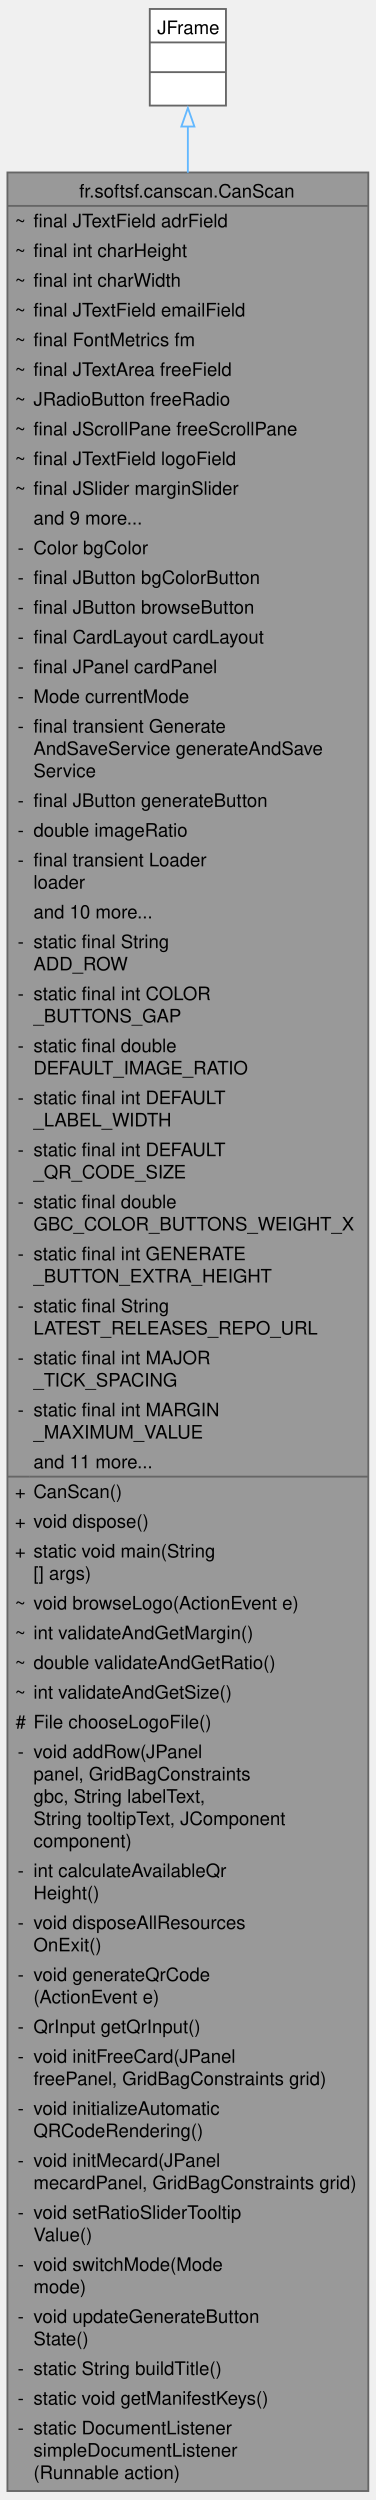
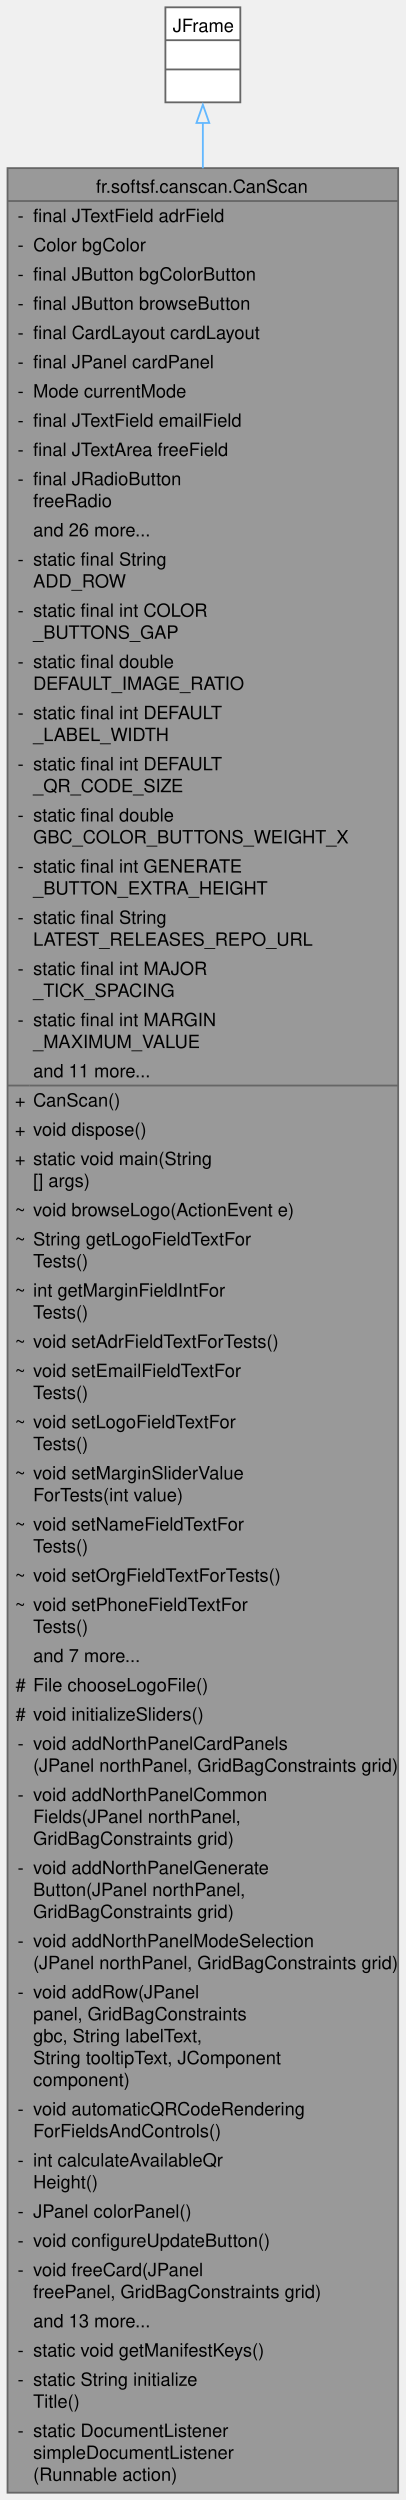
- <svg xmlns="http://www.w3.org/2000/svg" xmlns:xlink="http://www.w3.org/1999/xlink" width="202pt" height="1344pt" viewBox="0.00 0.00 202.25 1344.00">
-   <g id="graph0" class="graph" transform="scale(1 1) rotate(0) translate(4 1340)">
+ <svg xmlns="http://www.w3.org/2000/svg" xmlns:xlink="http://www.w3.org/1999/xlink" width="222pt" height="1368pt" viewBox="0.00 0.00 221.75 1368.00">
+   <g id="graph0" class="graph" transform="scale(1 1) rotate(0) translate(4 1364)">
    <g id="Node000001" class="node">
      <g id="a_Node000001">
        <a xlink:title="CanScan — a Swing-based application for generating QR codes.">
-           <polygon fill="#999999" stroke="none" points="194.25,-1248 0,-1248 0,0 194.25,0 194.25,-1248" />
-           <text text-anchor="start" x="38.62" y="-1234.5" font-family="Helvetica,sans-Serif" font-size="10.00">fr.softsf.canscan.CanScan</text>
-           <text text-anchor="start" x="4" y="-1218.5" font-family="Helvetica,sans-Serif" font-size="10.00">~</text>
-           <text text-anchor="start" x="14" y="-1218.5" font-family="Helvetica,sans-Serif" font-size="10.00">final JTextField adrField</text>
-           <text text-anchor="start" x="4" y="-1202.5" font-family="Helvetica,sans-Serif" font-size="10.00">~</text>
-           <text text-anchor="start" x="14" y="-1202.5" font-family="Helvetica,sans-Serif" font-size="10.00">final int charHeight</text>
-           <text text-anchor="start" x="4" y="-1186.5" font-family="Helvetica,sans-Serif" font-size="10.00">~</text>
-           <text text-anchor="start" x="14" y="-1186.5" font-family="Helvetica,sans-Serif" font-size="10.00">final int charWidth</text>
-           <text text-anchor="start" x="4" y="-1170.5" font-family="Helvetica,sans-Serif" font-size="10.00">~</text>
-           <text text-anchor="start" x="14" y="-1170.5" font-family="Helvetica,sans-Serif" font-size="10.00">final JTextField emailField</text>
-           <text text-anchor="start" x="4" y="-1154.5" font-family="Helvetica,sans-Serif" font-size="10.00">~</text>
-           <text text-anchor="start" x="14" y="-1154.5" font-family="Helvetica,sans-Serif" font-size="10.00">final FontMetrics fm</text>
-           <text text-anchor="start" x="4" y="-1138.5" font-family="Helvetica,sans-Serif" font-size="10.00">~</text>
-           <text text-anchor="start" x="14" y="-1138.5" font-family="Helvetica,sans-Serif" font-size="10.00">final JTextArea freeField</text>
-           <text text-anchor="start" x="4" y="-1122.5" font-family="Helvetica,sans-Serif" font-size="10.00">~</text>
-           <text text-anchor="start" x="14" y="-1122.5" font-family="Helvetica,sans-Serif" font-size="10.00">JRadioButton freeRadio</text>
-           <text text-anchor="start" x="4" y="-1106.5" font-family="Helvetica,sans-Serif" font-size="10.00">~</text>
-           <text text-anchor="start" x="14" y="-1106.5" font-family="Helvetica,sans-Serif" font-size="10.00">final JScrollPane freeScrollPane</text>
-           <text text-anchor="start" x="4" y="-1090.5" font-family="Helvetica,sans-Serif" font-size="10.00">~</text>
-           <text text-anchor="start" x="14" y="-1090.5" font-family="Helvetica,sans-Serif" font-size="10.00">final JTextField logoField</text>
-           <text text-anchor="start" x="4" y="-1074.5" font-family="Helvetica,sans-Serif" font-size="10.00">~</text>
-           <text text-anchor="start" x="14" y="-1074.5" font-family="Helvetica,sans-Serif" font-size="10.00">final JSlider marginSlider</text>
-           <text text-anchor="start" x="14" y="-1058.5" font-family="Helvetica,sans-Serif" font-size="10.00">and 9 more...</text>
-           <text text-anchor="start" x="5.5" y="-1042.5" font-family="Helvetica,sans-Serif" font-size="10.00">-</text>
-           <text text-anchor="start" x="14" y="-1042.5" font-family="Helvetica,sans-Serif" font-size="10.00">Color bgColor</text>
+           <polygon fill="#999999" stroke="none" points="213.75,-1272 0,-1272 0,0 213.75,0 213.75,-1272" />
+           <text text-anchor="start" x="48.38" y="-1258.5" font-family="Helvetica,sans-Serif" font-size="10.00">fr.softsf.canscan.CanScan</text>
+           <text text-anchor="start" x="5.5" y="-1242.5" font-family="Helvetica,sans-Serif" font-size="10.00">-</text>
+           <text text-anchor="start" x="14" y="-1242.5" font-family="Helvetica,sans-Serif" font-size="10.00">final JTextField adrField</text>
+           <text text-anchor="start" x="5.5" y="-1226.5" font-family="Helvetica,sans-Serif" font-size="10.00">-</text>
+           <text text-anchor="start" x="14" y="-1226.5" font-family="Helvetica,sans-Serif" font-size="10.00">Color bgColor</text>
+           <text text-anchor="start" x="5.5" y="-1210.5" font-family="Helvetica,sans-Serif" font-size="10.00">-</text>
+           <text text-anchor="start" x="14" y="-1210.5" font-family="Helvetica,sans-Serif" font-size="10.00">final JButton bgColorButton</text>
+           <text text-anchor="start" x="5.5" y="-1194.5" font-family="Helvetica,sans-Serif" font-size="10.00">-</text>
+           <text text-anchor="start" x="14" y="-1194.5" font-family="Helvetica,sans-Serif" font-size="10.00">final JButton browseButton</text>
+           <text text-anchor="start" x="5.5" y="-1178.5" font-family="Helvetica,sans-Serif" font-size="10.00">-</text>
+           <text text-anchor="start" x="14" y="-1178.5" font-family="Helvetica,sans-Serif" font-size="10.00">final CardLayout cardLayout</text>
+           <text text-anchor="start" x="5.5" y="-1162.5" font-family="Helvetica,sans-Serif" font-size="10.00">-</text>
+           <text text-anchor="start" x="14" y="-1162.5" font-family="Helvetica,sans-Serif" font-size="10.00">final JPanel cardPanel</text>
+           <text text-anchor="start" x="5.5" y="-1146.5" font-family="Helvetica,sans-Serif" font-size="10.00">-</text>
+           <text text-anchor="start" x="14" y="-1146.5" font-family="Helvetica,sans-Serif" font-size="10.00">Mode currentMode</text>
+           <text text-anchor="start" x="5.5" y="-1130.5" font-family="Helvetica,sans-Serif" font-size="10.00">-</text>
+           <text text-anchor="start" x="14" y="-1130.5" font-family="Helvetica,sans-Serif" font-size="10.00">final JTextField emailField</text>
+           <text text-anchor="start" x="5.5" y="-1114.5" font-family="Helvetica,sans-Serif" font-size="10.00">-</text>
+           <text text-anchor="start" x="14" y="-1114.5" font-family="Helvetica,sans-Serif" font-size="10.00">final JTextArea freeField</text>
+           <text text-anchor="start" x="5.5" y="-1098.5" font-family="Helvetica,sans-Serif" font-size="10.00">-</text>
+           <text text-anchor="start" x="14" y="-1098.5" font-family="Helvetica,sans-Serif" font-size="10.00">final JRadioButton</text>
+           <text text-anchor="start" x="14" y="-1086.5" font-family="Helvetica,sans-Serif" font-size="10.00"> freeRadio</text>
+           <text text-anchor="start" x="14" y="-1070.5" font-family="Helvetica,sans-Serif" font-size="10.00">and 26 more...</text>
+           <text text-anchor="start" x="5.5" y="-1054.5" font-family="Helvetica,sans-Serif" font-size="10.00">-</text>
+           <text text-anchor="start" x="14" y="-1054.5" font-family="Helvetica,sans-Serif" font-size="10.00">static final String</text>
+           <text text-anchor="start" x="14" y="-1042.5" font-family="Helvetica,sans-Serif" font-size="10.00"> ADD_ROW</text>
          <text text-anchor="start" x="5.5" y="-1026.5" font-family="Helvetica,sans-Serif" font-size="10.00">-</text>
-           <text text-anchor="start" x="14" y="-1026.5" font-family="Helvetica,sans-Serif" font-size="10.00">final JButton bgColorButton</text>
-           <text text-anchor="start" x="5.5" y="-1010.5" font-family="Helvetica,sans-Serif" font-size="10.00">-</text>
-           <text text-anchor="start" x="14" y="-1010.5" font-family="Helvetica,sans-Serif" font-size="10.00">final JButton browseButton</text>
-           <text text-anchor="start" x="5.5" y="-994.5" font-family="Helvetica,sans-Serif" font-size="10.00">-</text>
-           <text text-anchor="start" x="14" y="-994.5" font-family="Helvetica,sans-Serif" font-size="10.00">final CardLayout cardLayout</text>
-           <text text-anchor="start" x="5.5" y="-978.5" font-family="Helvetica,sans-Serif" font-size="10.00">-</text>
-           <text text-anchor="start" x="14" y="-978.5" font-family="Helvetica,sans-Serif" font-size="10.00">final JPanel cardPanel</text>
-           <text text-anchor="start" x="5.5" y="-962.5" font-family="Helvetica,sans-Serif" font-size="10.00">-</text>
-           <text text-anchor="start" x="14" y="-962.5" font-family="Helvetica,sans-Serif" font-size="10.00">Mode currentMode</text>
-           <text text-anchor="start" x="5.5" y="-946.5" font-family="Helvetica,sans-Serif" font-size="10.00">-</text>
-           <text text-anchor="start" x="14" y="-946.5" font-family="Helvetica,sans-Serif" font-size="10.00">final transient Generate</text>
-           <text text-anchor="start" x="14" y="-934.5" font-family="Helvetica,sans-Serif" font-size="10.00">AndSaveService generateAndSave</text>
-           <text text-anchor="start" x="14" y="-922.5" font-family="Helvetica,sans-Serif" font-size="10.00">Service</text>
-           <text text-anchor="start" x="5.5" y="-906.5" font-family="Helvetica,sans-Serif" font-size="10.00">-</text>
-           <text text-anchor="start" x="14" y="-906.5" font-family="Helvetica,sans-Serif" font-size="10.00">final JButton generateButton</text>
-           <text text-anchor="start" x="5.5" y="-890.5" font-family="Helvetica,sans-Serif" font-size="10.00">-</text>
-           <text text-anchor="start" x="14" y="-890.5" font-family="Helvetica,sans-Serif" font-size="10.00">double imageRatio</text>
-           <text text-anchor="start" x="5.5" y="-874.5" font-family="Helvetica,sans-Serif" font-size="10.00">-</text>
-           <text text-anchor="start" x="14" y="-874.5" font-family="Helvetica,sans-Serif" font-size="10.00">final transient Loader</text>
-           <text text-anchor="start" x="14" y="-862.5" font-family="Helvetica,sans-Serif" font-size="10.00"> loader</text>
-           <text text-anchor="start" x="14" y="-846.5" font-family="Helvetica,sans-Serif" font-size="10.00">and 10 more...</text>
+           <text text-anchor="start" x="14" y="-1026.5" font-family="Helvetica,sans-Serif" font-size="10.00">static final int COLOR</text>
+           <text text-anchor="start" x="14" y="-1014.5" font-family="Helvetica,sans-Serif" font-size="10.00">_BUTTONS_GAP</text>
+           <text text-anchor="start" x="5.5" y="-998.5" font-family="Helvetica,sans-Serif" font-size="10.00">-</text>
+           <text text-anchor="start" x="14" y="-998.5" font-family="Helvetica,sans-Serif" font-size="10.00">static final double</text>
+           <text text-anchor="start" x="14" y="-986.5" font-family="Helvetica,sans-Serif" font-size="10.00"> DEFAULT_IMAGE_RATIO</text>
+           <text text-anchor="start" x="5.5" y="-970.5" font-family="Helvetica,sans-Serif" font-size="10.00">-</text>
+           <text text-anchor="start" x="14" y="-970.5" font-family="Helvetica,sans-Serif" font-size="10.00">static final int DEFAULT</text>
+           <text text-anchor="start" x="14" y="-958.5" font-family="Helvetica,sans-Serif" font-size="10.00">_LABEL_WIDTH</text>
+           <text text-anchor="start" x="5.5" y="-942.5" font-family="Helvetica,sans-Serif" font-size="10.00">-</text>
+           <text text-anchor="start" x="14" y="-942.5" font-family="Helvetica,sans-Serif" font-size="10.00">static final int DEFAULT</text>
+           <text text-anchor="start" x="14" y="-930.5" font-family="Helvetica,sans-Serif" font-size="10.00">_QR_CODE_SIZE</text>
+           <text text-anchor="start" x="5.5" y="-914.5" font-family="Helvetica,sans-Serif" font-size="10.00">-</text>
+           <text text-anchor="start" x="14" y="-914.5" font-family="Helvetica,sans-Serif" font-size="10.00">static final double</text>
+           <text text-anchor="start" x="14" y="-902.5" font-family="Helvetica,sans-Serif" font-size="10.00"> GBC_COLOR_BUTTONS_WEIGHT_X</text>
+           <text text-anchor="start" x="5.5" y="-886.5" font-family="Helvetica,sans-Serif" font-size="10.00">-</text>
+           <text text-anchor="start" x="14" y="-886.5" font-family="Helvetica,sans-Serif" font-size="10.00">static final int GENERATE</text>
+           <text text-anchor="start" x="14" y="-874.5" font-family="Helvetica,sans-Serif" font-size="10.00">_BUTTON_EXTRA_HEIGHT</text>
+           <text text-anchor="start" x="5.5" y="-858.5" font-family="Helvetica,sans-Serif" font-size="10.00">-</text>
+           <text text-anchor="start" x="14" y="-858.5" font-family="Helvetica,sans-Serif" font-size="10.00">static final String</text>
+           <text text-anchor="start" x="14" y="-846.5" font-family="Helvetica,sans-Serif" font-size="10.00"> LATEST_RELEASES_REPO_URL</text>
          <text text-anchor="start" x="5.5" y="-830.5" font-family="Helvetica,sans-Serif" font-size="10.00">-</text>
-           <text text-anchor="start" x="14" y="-830.5" font-family="Helvetica,sans-Serif" font-size="10.00">static final String</text>
-           <text text-anchor="start" x="14" y="-818.5" font-family="Helvetica,sans-Serif" font-size="10.00"> ADD_ROW</text>
+           <text text-anchor="start" x="14" y="-830.5" font-family="Helvetica,sans-Serif" font-size="10.00">static final int MAJOR</text>
+           <text text-anchor="start" x="14" y="-818.5" font-family="Helvetica,sans-Serif" font-size="10.00">_TICK_SPACING</text>
          <text text-anchor="start" x="5.5" y="-802.5" font-family="Helvetica,sans-Serif" font-size="10.00">-</text>
-           <text text-anchor="start" x="14" y="-802.5" font-family="Helvetica,sans-Serif" font-size="10.00">static final int COLOR</text>
-           <text text-anchor="start" x="14" y="-790.5" font-family="Helvetica,sans-Serif" font-size="10.00">_BUTTONS_GAP</text>
-           <text text-anchor="start" x="5.5" y="-774.5" font-family="Helvetica,sans-Serif" font-size="10.00">-</text>
-           <text text-anchor="start" x="14" y="-774.5" font-family="Helvetica,sans-Serif" font-size="10.00">static final double</text>
-           <text text-anchor="start" x="14" y="-762.5" font-family="Helvetica,sans-Serif" font-size="10.00"> DEFAULT_IMAGE_RATIO</text>
-           <text text-anchor="start" x="5.5" y="-746.5" font-family="Helvetica,sans-Serif" font-size="10.00">-</text>
-           <text text-anchor="start" x="14" y="-746.5" font-family="Helvetica,sans-Serif" font-size="10.00">static final int DEFAULT</text>
-           <text text-anchor="start" x="14" y="-734.5" font-family="Helvetica,sans-Serif" font-size="10.00">_LABEL_WIDTH</text>
-           <text text-anchor="start" x="5.5" y="-718.5" font-family="Helvetica,sans-Serif" font-size="10.00">-</text>
-           <text text-anchor="start" x="14" y="-718.5" font-family="Helvetica,sans-Serif" font-size="10.00">static final int DEFAULT</text>
-           <text text-anchor="start" x="14" y="-706.5" font-family="Helvetica,sans-Serif" font-size="10.00">_QR_CODE_SIZE</text>
-           <text text-anchor="start" x="5.5" y="-690.5" font-family="Helvetica,sans-Serif" font-size="10.00">-</text>
-           <text text-anchor="start" x="14" y="-690.5" font-family="Helvetica,sans-Serif" font-size="10.00">static final double</text>
-           <text text-anchor="start" x="14" y="-678.5" font-family="Helvetica,sans-Serif" font-size="10.00"> GBC_COLOR_BUTTONS_WEIGHT_X</text>
-           <text text-anchor="start" x="5.5" y="-662.5" font-family="Helvetica,sans-Serif" font-size="10.00">-</text>
-           <text text-anchor="start" x="14" y="-662.5" font-family="Helvetica,sans-Serif" font-size="10.00">static final int GENERATE</text>
-           <text text-anchor="start" x="14" y="-650.5" font-family="Helvetica,sans-Serif" font-size="10.00">_BUTTON_EXTRA_HEIGHT</text>
-           <text text-anchor="start" x="5.5" y="-634.5" font-family="Helvetica,sans-Serif" font-size="10.00">-</text>
-           <text text-anchor="start" x="14" y="-634.5" font-family="Helvetica,sans-Serif" font-size="10.00">static final String</text>
-           <text text-anchor="start" x="14" y="-622.5" font-family="Helvetica,sans-Serif" font-size="10.00"> LATEST_RELEASES_REPO_URL</text>
-           <text text-anchor="start" x="5.5" y="-606.5" font-family="Helvetica,sans-Serif" font-size="10.00">-</text>
-           <text text-anchor="start" x="14" y="-606.5" font-family="Helvetica,sans-Serif" font-size="10.00">static final int MAJOR</text>
-           <text text-anchor="start" x="14" y="-594.5" font-family="Helvetica,sans-Serif" font-size="10.00">_TICK_SPACING</text>
-           <text text-anchor="start" x="5.5" y="-578.5" font-family="Helvetica,sans-Serif" font-size="10.00">-</text>
-           <text text-anchor="start" x="14" y="-578.5" font-family="Helvetica,sans-Serif" font-size="10.00">static final int MARGIN</text>
-           <text text-anchor="start" x="14" y="-566.5" font-family="Helvetica,sans-Serif" font-size="10.00">_MAXIMUM_VALUE</text>
-           <text text-anchor="start" x="14" y="-550.5" font-family="Helvetica,sans-Serif" font-size="10.00">and 11 more...</text>
-           <text text-anchor="start" x="4" y="-534.5" font-family="Helvetica,sans-Serif" font-size="10.00">+</text>
-           <text text-anchor="start" x="14" y="-534.5" font-family="Helvetica,sans-Serif" font-size="10.00">CanScan()</text>
-           <text text-anchor="start" x="4" y="-518.5" font-family="Helvetica,sans-Serif" font-size="10.00">+</text>
-           <text text-anchor="start" x="14" y="-518.5" font-family="Helvetica,sans-Serif" font-size="10.00">void dispose()</text>
-           <text text-anchor="start" x="4" y="-502.5" font-family="Helvetica,sans-Serif" font-size="10.00">+</text>
-           <text text-anchor="start" x="14" y="-502.5" font-family="Helvetica,sans-Serif" font-size="10.00">static void main(String</text>
-           <text text-anchor="start" x="14" y="-490.5" font-family="Helvetica,sans-Serif" font-size="10.00">[] args)</text>
-           <text text-anchor="start" x="4" y="-474.5" font-family="Helvetica,sans-Serif" font-size="10.00">~</text>
-           <text text-anchor="start" x="14" y="-474.5" font-family="Helvetica,sans-Serif" font-size="10.00">void browseLogo(ActionEvent e)</text>
-           <text text-anchor="start" x="4" y="-458.5" font-family="Helvetica,sans-Serif" font-size="10.00">~</text>
-           <text text-anchor="start" x="14" y="-458.5" font-family="Helvetica,sans-Serif" font-size="10.00">int validateAndGetMargin()</text>
-           <text text-anchor="start" x="4" y="-442.5" font-family="Helvetica,sans-Serif" font-size="10.00">~</text>
-           <text text-anchor="start" x="14" y="-442.5" font-family="Helvetica,sans-Serif" font-size="10.00">double validateAndGetRatio()</text>
-           <text text-anchor="start" x="4" y="-426.5" font-family="Helvetica,sans-Serif" font-size="10.00">~</text>
-           <text text-anchor="start" x="14" y="-426.5" font-family="Helvetica,sans-Serif" font-size="10.00">int validateAndGetSize()</text>
-           <text text-anchor="start" x="4.38" y="-410.5" font-family="Helvetica,sans-Serif" font-size="10.00">#</text>
-           <text text-anchor="start" x="14" y="-410.5" font-family="Helvetica,sans-Serif" font-size="10.00">File chooseLogoFile()</text>
-           <text text-anchor="start" x="5.5" y="-394.5" font-family="Helvetica,sans-Serif" font-size="10.00">-</text>
-           <text text-anchor="start" x="14" y="-394.5" font-family="Helvetica,sans-Serif" font-size="10.00">void addRow(JPanel</text>
-           <text text-anchor="start" x="14" y="-382.5" font-family="Helvetica,sans-Serif" font-size="10.00"> panel, GridBagConstraints</text>
-           <text text-anchor="start" x="14" y="-370.5" font-family="Helvetica,sans-Serif" font-size="10.00"> gbc, String labelText,</text>
-           <text text-anchor="start" x="14" y="-358.5" font-family="Helvetica,sans-Serif" font-size="10.00"> String tooltipText, JComponent</text>
-           <text text-anchor="start" x="14" y="-346.5" font-family="Helvetica,sans-Serif" font-size="10.00"> component)</text>
-           <text text-anchor="start" x="5.5" y="-330.5" font-family="Helvetica,sans-Serif" font-size="10.00">-</text>
-           <text text-anchor="start" x="14" y="-330.5" font-family="Helvetica,sans-Serif" font-size="10.00">int calculateAvailableQr</text>
-           <text text-anchor="start" x="14" y="-318.5" font-family="Helvetica,sans-Serif" font-size="10.00">Height()</text>
-           <text text-anchor="start" x="5.5" y="-302.5" font-family="Helvetica,sans-Serif" font-size="10.00">-</text>
-           <text text-anchor="start" x="14" y="-302.5" font-family="Helvetica,sans-Serif" font-size="10.00">void disposeAllResources</text>
-           <text text-anchor="start" x="14" y="-290.5" font-family="Helvetica,sans-Serif" font-size="10.00">OnExit()</text>
-           <text text-anchor="start" x="5.5" y="-274.5" font-family="Helvetica,sans-Serif" font-size="10.00">-</text>
-           <text text-anchor="start" x="14" y="-274.5" font-family="Helvetica,sans-Serif" font-size="10.00">void generateQrCode</text>
-           <text text-anchor="start" x="14" y="-262.5" font-family="Helvetica,sans-Serif" font-size="10.00">(ActionEvent e)</text>
-           <text text-anchor="start" x="5.5" y="-246.5" font-family="Helvetica,sans-Serif" font-size="10.00">-</text>
-           <text text-anchor="start" x="14" y="-246.5" font-family="Helvetica,sans-Serif" font-size="10.00">QrInput getQrInput()</text>
-           <text text-anchor="start" x="5.5" y="-230.5" font-family="Helvetica,sans-Serif" font-size="10.00">-</text>
-           <text text-anchor="start" x="14" y="-230.5" font-family="Helvetica,sans-Serif" font-size="10.00">void initFreeCard(JPanel</text>
-           <text text-anchor="start" x="14" y="-218.5" font-family="Helvetica,sans-Serif" font-size="10.00"> freePanel, GridBagConstraints grid)</text>
-           <text text-anchor="start" x="5.5" y="-202.5" font-family="Helvetica,sans-Serif" font-size="10.00">-</text>
-           <text text-anchor="start" x="14" y="-202.5" font-family="Helvetica,sans-Serif" font-size="10.00">void initializeAutomatic</text>
-           <text text-anchor="start" x="14" y="-190.5" font-family="Helvetica,sans-Serif" font-size="10.00">QRCodeRendering()</text>
-           <text text-anchor="start" x="5.5" y="-174.5" font-family="Helvetica,sans-Serif" font-size="10.00">-</text>
-           <text text-anchor="start" x="14" y="-174.5" font-family="Helvetica,sans-Serif" font-size="10.00">void initMecard(JPanel</text>
-           <text text-anchor="start" x="14" y="-162.5" font-family="Helvetica,sans-Serif" font-size="10.00"> mecardPanel, GridBagConstraints grid)</text>
-           <text text-anchor="start" x="5.5" y="-146.5" font-family="Helvetica,sans-Serif" font-size="10.00">-</text>
-           <text text-anchor="start" x="14" y="-146.5" font-family="Helvetica,sans-Serif" font-size="10.00">void setRatioSliderTooltip</text>
-           <text text-anchor="start" x="14" y="-134.5" font-family="Helvetica,sans-Serif" font-size="10.00">Value()</text>
+           <text text-anchor="start" x="14" y="-802.5" font-family="Helvetica,sans-Serif" font-size="10.00">static final int MARGIN</text>
+           <text text-anchor="start" x="14" y="-790.5" font-family="Helvetica,sans-Serif" font-size="10.00">_MAXIMUM_VALUE</text>
+           <text text-anchor="start" x="14" y="-774.5" font-family="Helvetica,sans-Serif" font-size="10.00">and 11 more...</text>
+           <text text-anchor="start" x="4" y="-758.5" font-family="Helvetica,sans-Serif" font-size="10.00">+</text>
+           <text text-anchor="start" x="14" y="-758.5" font-family="Helvetica,sans-Serif" font-size="10.00">CanScan()</text>
+           <text text-anchor="start" x="4" y="-742.5" font-family="Helvetica,sans-Serif" font-size="10.00">+</text>
+           <text text-anchor="start" x="14" y="-742.5" font-family="Helvetica,sans-Serif" font-size="10.00">void dispose()</text>
+           <text text-anchor="start" x="4" y="-726.5" font-family="Helvetica,sans-Serif" font-size="10.00">+</text>
+           <text text-anchor="start" x="14" y="-726.5" font-family="Helvetica,sans-Serif" font-size="10.00">static void main(String</text>
+           <text text-anchor="start" x="14" y="-714.5" font-family="Helvetica,sans-Serif" font-size="10.00">[] args)</text>
+           <text text-anchor="start" x="4" y="-698.5" font-family="Helvetica,sans-Serif" font-size="10.00">~</text>
+           <text text-anchor="start" x="14" y="-698.5" font-family="Helvetica,sans-Serif" font-size="10.00">void browseLogo(ActionEvent e)</text>
+           <text text-anchor="start" x="4" y="-682.5" font-family="Helvetica,sans-Serif" font-size="10.00">~</text>
+           <text text-anchor="start" x="14" y="-682.5" font-family="Helvetica,sans-Serif" font-size="10.00">String getLogoFieldTextFor</text>
+           <text text-anchor="start" x="14" y="-670.5" font-family="Helvetica,sans-Serif" font-size="10.00">Tests()</text>
+           <text text-anchor="start" x="4" y="-654.5" font-family="Helvetica,sans-Serif" font-size="10.00">~</text>
+           <text text-anchor="start" x="14" y="-654.5" font-family="Helvetica,sans-Serif" font-size="10.00">int getMarginFieldIntFor</text>
+           <text text-anchor="start" x="14" y="-642.5" font-family="Helvetica,sans-Serif" font-size="10.00">Tests()</text>
+           <text text-anchor="start" x="4" y="-626.5" font-family="Helvetica,sans-Serif" font-size="10.00">~</text>
+           <text text-anchor="start" x="14" y="-626.5" font-family="Helvetica,sans-Serif" font-size="10.00">void setAdrFieldTextForTests()</text>
+           <text text-anchor="start" x="4" y="-610.5" font-family="Helvetica,sans-Serif" font-size="10.00">~</text>
+           <text text-anchor="start" x="14" y="-610.5" font-family="Helvetica,sans-Serif" font-size="10.00">void setEmailFieldTextFor</text>
+           <text text-anchor="start" x="14" y="-598.5" font-family="Helvetica,sans-Serif" font-size="10.00">Tests()</text>
+           <text text-anchor="start" x="4" y="-582.5" font-family="Helvetica,sans-Serif" font-size="10.00">~</text>
+           <text text-anchor="start" x="14" y="-582.5" font-family="Helvetica,sans-Serif" font-size="10.00">void setLogoFieldTextFor</text>
+           <text text-anchor="start" x="14" y="-570.5" font-family="Helvetica,sans-Serif" font-size="10.00">Tests()</text>
+           <text text-anchor="start" x="4" y="-554.5" font-family="Helvetica,sans-Serif" font-size="10.00">~</text>
+           <text text-anchor="start" x="14" y="-554.5" font-family="Helvetica,sans-Serif" font-size="10.00">void setMarginSliderValue</text>
+           <text text-anchor="start" x="14" y="-542.5" font-family="Helvetica,sans-Serif" font-size="10.00">ForTests(int value)</text>
+           <text text-anchor="start" x="4" y="-526.5" font-family="Helvetica,sans-Serif" font-size="10.00">~</text>
+           <text text-anchor="start" x="14" y="-526.5" font-family="Helvetica,sans-Serif" font-size="10.00">void setNameFieldTextFor</text>
+           <text text-anchor="start" x="14" y="-514.5" font-family="Helvetica,sans-Serif" font-size="10.00">Tests()</text>
+           <text text-anchor="start" x="4" y="-498.5" font-family="Helvetica,sans-Serif" font-size="10.00">~</text>
+           <text text-anchor="start" x="14" y="-498.5" font-family="Helvetica,sans-Serif" font-size="10.00">void setOrgFieldTextForTests()</text>
+           <text text-anchor="start" x="4" y="-482.5" font-family="Helvetica,sans-Serif" font-size="10.00">~</text>
+           <text text-anchor="start" x="14" y="-482.5" font-family="Helvetica,sans-Serif" font-size="10.00">void setPhoneFieldTextFor</text>
+           <text text-anchor="start" x="14" y="-470.5" font-family="Helvetica,sans-Serif" font-size="10.00">Tests()</text>
+           <text text-anchor="start" x="14" y="-454.5" font-family="Helvetica,sans-Serif" font-size="10.00">and 7 more...</text>
+           <text text-anchor="start" x="4.38" y="-438.5" font-family="Helvetica,sans-Serif" font-size="10.00">#</text>
+           <text text-anchor="start" x="14" y="-438.5" font-family="Helvetica,sans-Serif" font-size="10.00">File chooseLogoFile()</text>
+           <text text-anchor="start" x="4.38" y="-422.5" font-family="Helvetica,sans-Serif" font-size="10.00">#</text>
+           <text text-anchor="start" x="14" y="-422.5" font-family="Helvetica,sans-Serif" font-size="10.00">void initializeSliders()</text>
+           <text text-anchor="start" x="5.5" y="-406.5" font-family="Helvetica,sans-Serif" font-size="10.00">-</text>
+           <text text-anchor="start" x="14" y="-406.5" font-family="Helvetica,sans-Serif" font-size="10.00">void addNorthPanelCardPanels</text>
+           <text text-anchor="start" x="14" y="-394.5" font-family="Helvetica,sans-Serif" font-size="10.00">(JPanel northPanel, GridBagConstraints grid)</text>
+           <text text-anchor="start" x="5.5" y="-378.5" font-family="Helvetica,sans-Serif" font-size="10.00">-</text>
+           <text text-anchor="start" x="14" y="-378.5" font-family="Helvetica,sans-Serif" font-size="10.00">void addNorthPanelCommon</text>
+           <text text-anchor="start" x="14" y="-366.5" font-family="Helvetica,sans-Serif" font-size="10.00">Fields(JPanel northPanel,</text>
+           <text text-anchor="start" x="14" y="-354.5" font-family="Helvetica,sans-Serif" font-size="10.00"> GridBagConstraints grid)</text>
+           <text text-anchor="start" x="5.5" y="-338.5" font-family="Helvetica,sans-Serif" font-size="10.00">-</text>
+           <text text-anchor="start" x="14" y="-338.5" font-family="Helvetica,sans-Serif" font-size="10.00">void addNorthPanelGenerate</text>
+           <text text-anchor="start" x="14" y="-326.5" font-family="Helvetica,sans-Serif" font-size="10.00">Button(JPanel northPanel,</text>
+           <text text-anchor="start" x="14" y="-314.5" font-family="Helvetica,sans-Serif" font-size="10.00"> GridBagConstraints grid)</text>
+           <text text-anchor="start" x="5.5" y="-298.5" font-family="Helvetica,sans-Serif" font-size="10.00">-</text>
+           <text text-anchor="start" x="14" y="-298.5" font-family="Helvetica,sans-Serif" font-size="10.00">void addNorthPanelModeSelection</text>
+           <text text-anchor="start" x="14" y="-286.5" font-family="Helvetica,sans-Serif" font-size="10.00">(JPanel northPanel, GridBagConstraints grid)</text>
+           <text text-anchor="start" x="5.5" y="-270.5" font-family="Helvetica,sans-Serif" font-size="10.00">-</text>
+           <text text-anchor="start" x="14" y="-270.5" font-family="Helvetica,sans-Serif" font-size="10.00">void addRow(JPanel</text>
+           <text text-anchor="start" x="14" y="-258.5" font-family="Helvetica,sans-Serif" font-size="10.00"> panel, GridBagConstraints</text>
+           <text text-anchor="start" x="14" y="-246.5" font-family="Helvetica,sans-Serif" font-size="10.00"> gbc, String labelText,</text>
+           <text text-anchor="start" x="14" y="-234.5" font-family="Helvetica,sans-Serif" font-size="10.00"> String tooltipText, JComponent</text>
+           <text text-anchor="start" x="14" y="-222.5" font-family="Helvetica,sans-Serif" font-size="10.00"> component)</text>
+           <text text-anchor="start" x="5.5" y="-206.5" font-family="Helvetica,sans-Serif" font-size="10.00">-</text>
+           <text text-anchor="start" x="14" y="-206.5" font-family="Helvetica,sans-Serif" font-size="10.00">void automaticQRCodeRendering</text>
+           <text text-anchor="start" x="14" y="-194.5" font-family="Helvetica,sans-Serif" font-size="10.00">ForFieldsAndControls()</text>
+           <text text-anchor="start" x="5.5" y="-178.5" font-family="Helvetica,sans-Serif" font-size="10.00">-</text>
+           <text text-anchor="start" x="14" y="-178.5" font-family="Helvetica,sans-Serif" font-size="10.00">int calculateAvailableQr</text>
+           <text text-anchor="start" x="14" y="-166.5" font-family="Helvetica,sans-Serif" font-size="10.00">Height()</text>
+           <text text-anchor="start" x="5.5" y="-150.5" font-family="Helvetica,sans-Serif" font-size="10.00">-</text>
+           <text text-anchor="start" x="14" y="-150.5" font-family="Helvetica,sans-Serif" font-size="10.00">JPanel colorPanel()</text>
+           <text text-anchor="start" x="5.5" y="-134.5" font-family="Helvetica,sans-Serif" font-size="10.00">-</text>
+           <text text-anchor="start" x="14" y="-134.5" font-family="Helvetica,sans-Serif" font-size="10.00">void configureUpdateButton()</text>
          <text text-anchor="start" x="5.5" y="-118.5" font-family="Helvetica,sans-Serif" font-size="10.00">-</text>
-           <text text-anchor="start" x="14" y="-118.5" font-family="Helvetica,sans-Serif" font-size="10.00">void switchMode(Mode</text>
-           <text text-anchor="start" x="14" y="-106.5" font-family="Helvetica,sans-Serif" font-size="10.00"> mode)</text>
-           <text text-anchor="start" x="5.5" y="-90.5" font-family="Helvetica,sans-Serif" font-size="10.00">-</text>
-           <text text-anchor="start" x="14" y="-90.5" font-family="Helvetica,sans-Serif" font-size="10.00">void updateGenerateButton</text>
-           <text text-anchor="start" x="14" y="-78.5" font-family="Helvetica,sans-Serif" font-size="10.00">State()</text>
-           <text text-anchor="start" x="5.5" y="-62.5" font-family="Helvetica,sans-Serif" font-size="10.00">-</text>
-           <text text-anchor="start" x="14" y="-62.5" font-family="Helvetica,sans-Serif" font-size="10.00">static String buildTitle()</text>
-           <text text-anchor="start" x="5.5" y="-46.5" font-family="Helvetica,sans-Serif" font-size="10.00">-</text>
-           <text text-anchor="start" x="14" y="-46.5" font-family="Helvetica,sans-Serif" font-size="10.00">static void getManifestKeys()</text>
+           <text text-anchor="start" x="14" y="-118.5" font-family="Helvetica,sans-Serif" font-size="10.00">void freeCard(JPanel</text>
+           <text text-anchor="start" x="14" y="-106.5" font-family="Helvetica,sans-Serif" font-size="10.00"> freePanel, GridBagConstraints grid)</text>
+           <text text-anchor="start" x="14" y="-90.5" font-family="Helvetica,sans-Serif" font-size="10.00">and 13 more...</text>
+           <text text-anchor="start" x="5.5" y="-74.5" font-family="Helvetica,sans-Serif" font-size="10.00">-</text>
+           <text text-anchor="start" x="14" y="-74.5" font-family="Helvetica,sans-Serif" font-size="10.00">static void getManifestKeys()</text>
+           <text text-anchor="start" x="5.5" y="-58.5" font-family="Helvetica,sans-Serif" font-size="10.00">-</text>
+           <text text-anchor="start" x="14" y="-58.5" font-family="Helvetica,sans-Serif" font-size="10.00">static String initialize</text>
+           <text text-anchor="start" x="14" y="-46.5" font-family="Helvetica,sans-Serif" font-size="10.00">Title()</text>
          <text text-anchor="start" x="5.5" y="-30.5" font-family="Helvetica,sans-Serif" font-size="10.00">-</text>
          <text text-anchor="start" x="14" y="-30.5" font-family="Helvetica,sans-Serif" font-size="10.00">static DocumentListener</text>
          <text text-anchor="start" x="14" y="-18.5" font-family="Helvetica,sans-Serif" font-size="10.00"> simpleDocumentListener</text>
          <text text-anchor="start" x="14" y="-6.5" font-family="Helvetica,sans-Serif" font-size="10.00">(Runnable action)</text>
-           <polygon fill="#666666" stroke="#666666" points="0,-1230 0,-1230 194.25,-1230 194.25,-1230 0,-1230" />
-           <polygon fill="#666666" stroke="#666666" points="0,-546 0,-546 12,-546 12,-546 0,-546" />
-           <polygon fill="#666666" stroke="#666666" points="12,-546 12,-546 194.25,-546 194.25,-546 12,-546" />
-           <polygon fill="none" stroke="#666666" points="0,0 0,-1248 194.25,-1248 194.25,0 0,0" />
+           <polygon fill="#666666" stroke="#666666" points="0,-1254 0,-1254 213.75,-1254 213.75,-1254 0,-1254" />
+           <polygon fill="#666666" stroke="#666666" points="0,-770 0,-770 12,-770 12,-770 0,-770" />
+           <polygon fill="#666666" stroke="#666666" points="12,-770 12,-770 213.75,-770 213.75,-770 12,-770" />
+           <polygon fill="none" stroke="#666666" points="0,0 0,-1272 213.75,-1272 213.75,0 0,0" />
        </a>
      </g>
    </g>
    <g id="Node000002" class="node">
      <g id="a_Node000002">
        <a xlink:title=" ">
-           <polygon fill="white" stroke="none" points="117.62,-1336 76.62,-1336 76.62,-1284 117.62,-1284 117.62,-1336" />
-           <text text-anchor="start" x="80.62" y="-1322.5" font-family="Helvetica,sans-Serif" font-size="10.00">JFrame</text>
-           <text text-anchor="start" x="95.62" y="-1306.5" font-family="Helvetica,sans-Serif" font-size="10.00"> </text>
-           <text text-anchor="start" x="95.62" y="-1290.5" font-family="Helvetica,sans-Serif" font-size="10.00"> </text>
-           <polygon fill="#666666" stroke="#666666" points="76.62,-1318 76.62,-1318 117.62,-1318 117.62,-1318 76.62,-1318" />
-           <polygon fill="#666666" stroke="#666666" points="76.62,-1302 76.62,-1302 117.62,-1302 117.62,-1302 76.62,-1302" />
-           <polygon fill="none" stroke="#666666" points="76.62,-1284 76.62,-1336 117.62,-1336 117.62,-1284 76.62,-1284" />
+           <polygon fill="white" stroke="none" points="127.38,-1360 86.38,-1360 86.38,-1308 127.38,-1308 127.38,-1360" />
+           <text text-anchor="start" x="90.38" y="-1346.5" font-family="Helvetica,sans-Serif" font-size="10.00">JFrame</text>
+           <text text-anchor="start" x="105.38" y="-1330.5" font-family="Helvetica,sans-Serif" font-size="10.00"> </text>
+           <text text-anchor="start" x="105.38" y="-1314.5" font-family="Helvetica,sans-Serif" font-size="10.00"> </text>
+           <polygon fill="#666666" stroke="#666666" points="86.38,-1342 86.38,-1342 127.38,-1342 127.38,-1342 86.38,-1342" />
+           <polygon fill="#666666" stroke="#666666" points="86.38,-1326 86.38,-1326 127.38,-1326 127.38,-1326 86.38,-1326" />
+           <polygon fill="none" stroke="#666666" points="86.38,-1308 86.38,-1360 127.38,-1360 127.38,-1308 86.38,-1308" />
        </a>
      </g>
    </g>
    <g id="edge1_Node000001_Node000002" class="edge">
      <g id="a_edge1_Node000001_Node000002">
        <a xlink:title=" ">
-           <path fill="none" stroke="#63b8ff" d="M97.12,-1272.81C97.12,-1265.44 97.12,-1257.08 97.12,-1247.85" />
-           <polygon fill="none" stroke="#63b8ff" points="93.63,-1272.74 97.13,-1282.74 100.63,-1272.74 93.63,-1272.74" />
+           <path fill="none" stroke="#63b8ff" d="M106.88,-1296.81C106.88,-1289.45 106.88,-1281.1 106.88,-1271.88" />
+           <polygon fill="none" stroke="#63b8ff" points="103.38,-1296.72 106.88,-1306.72 110.38,-1296.72 103.38,-1296.72" />
        </a>
      </g>
    </g>
  </g>
</svg>
